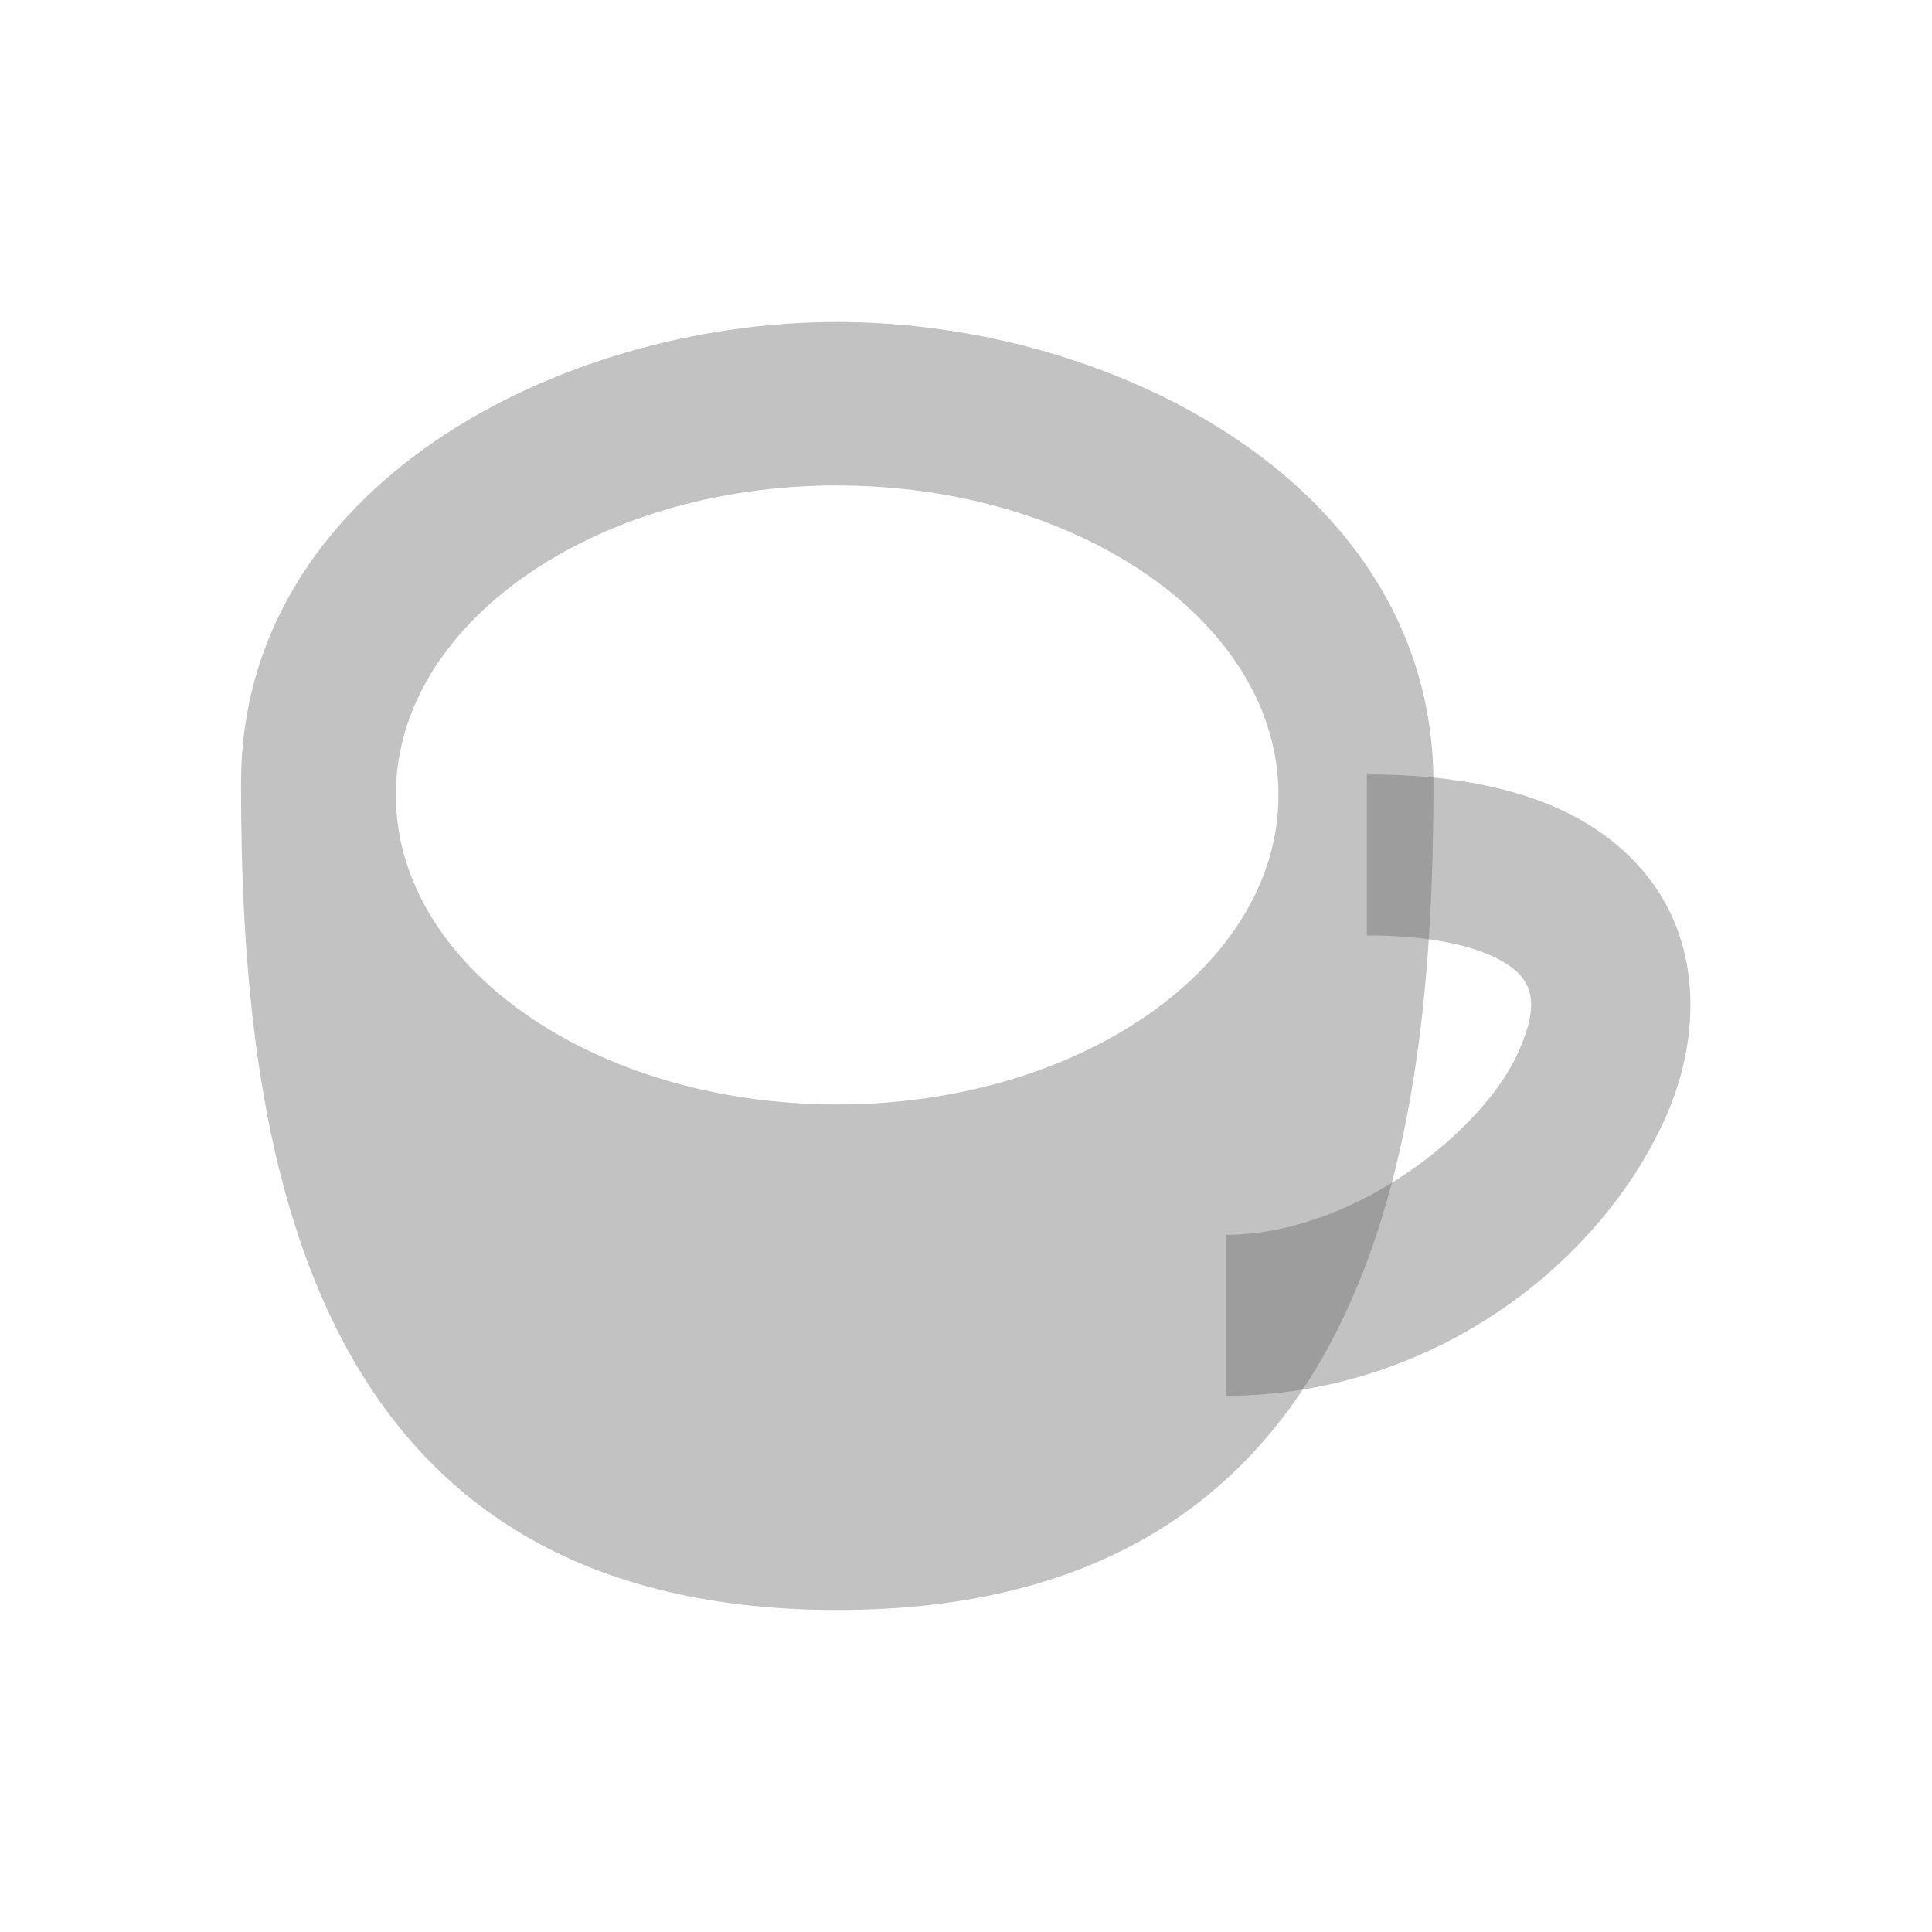
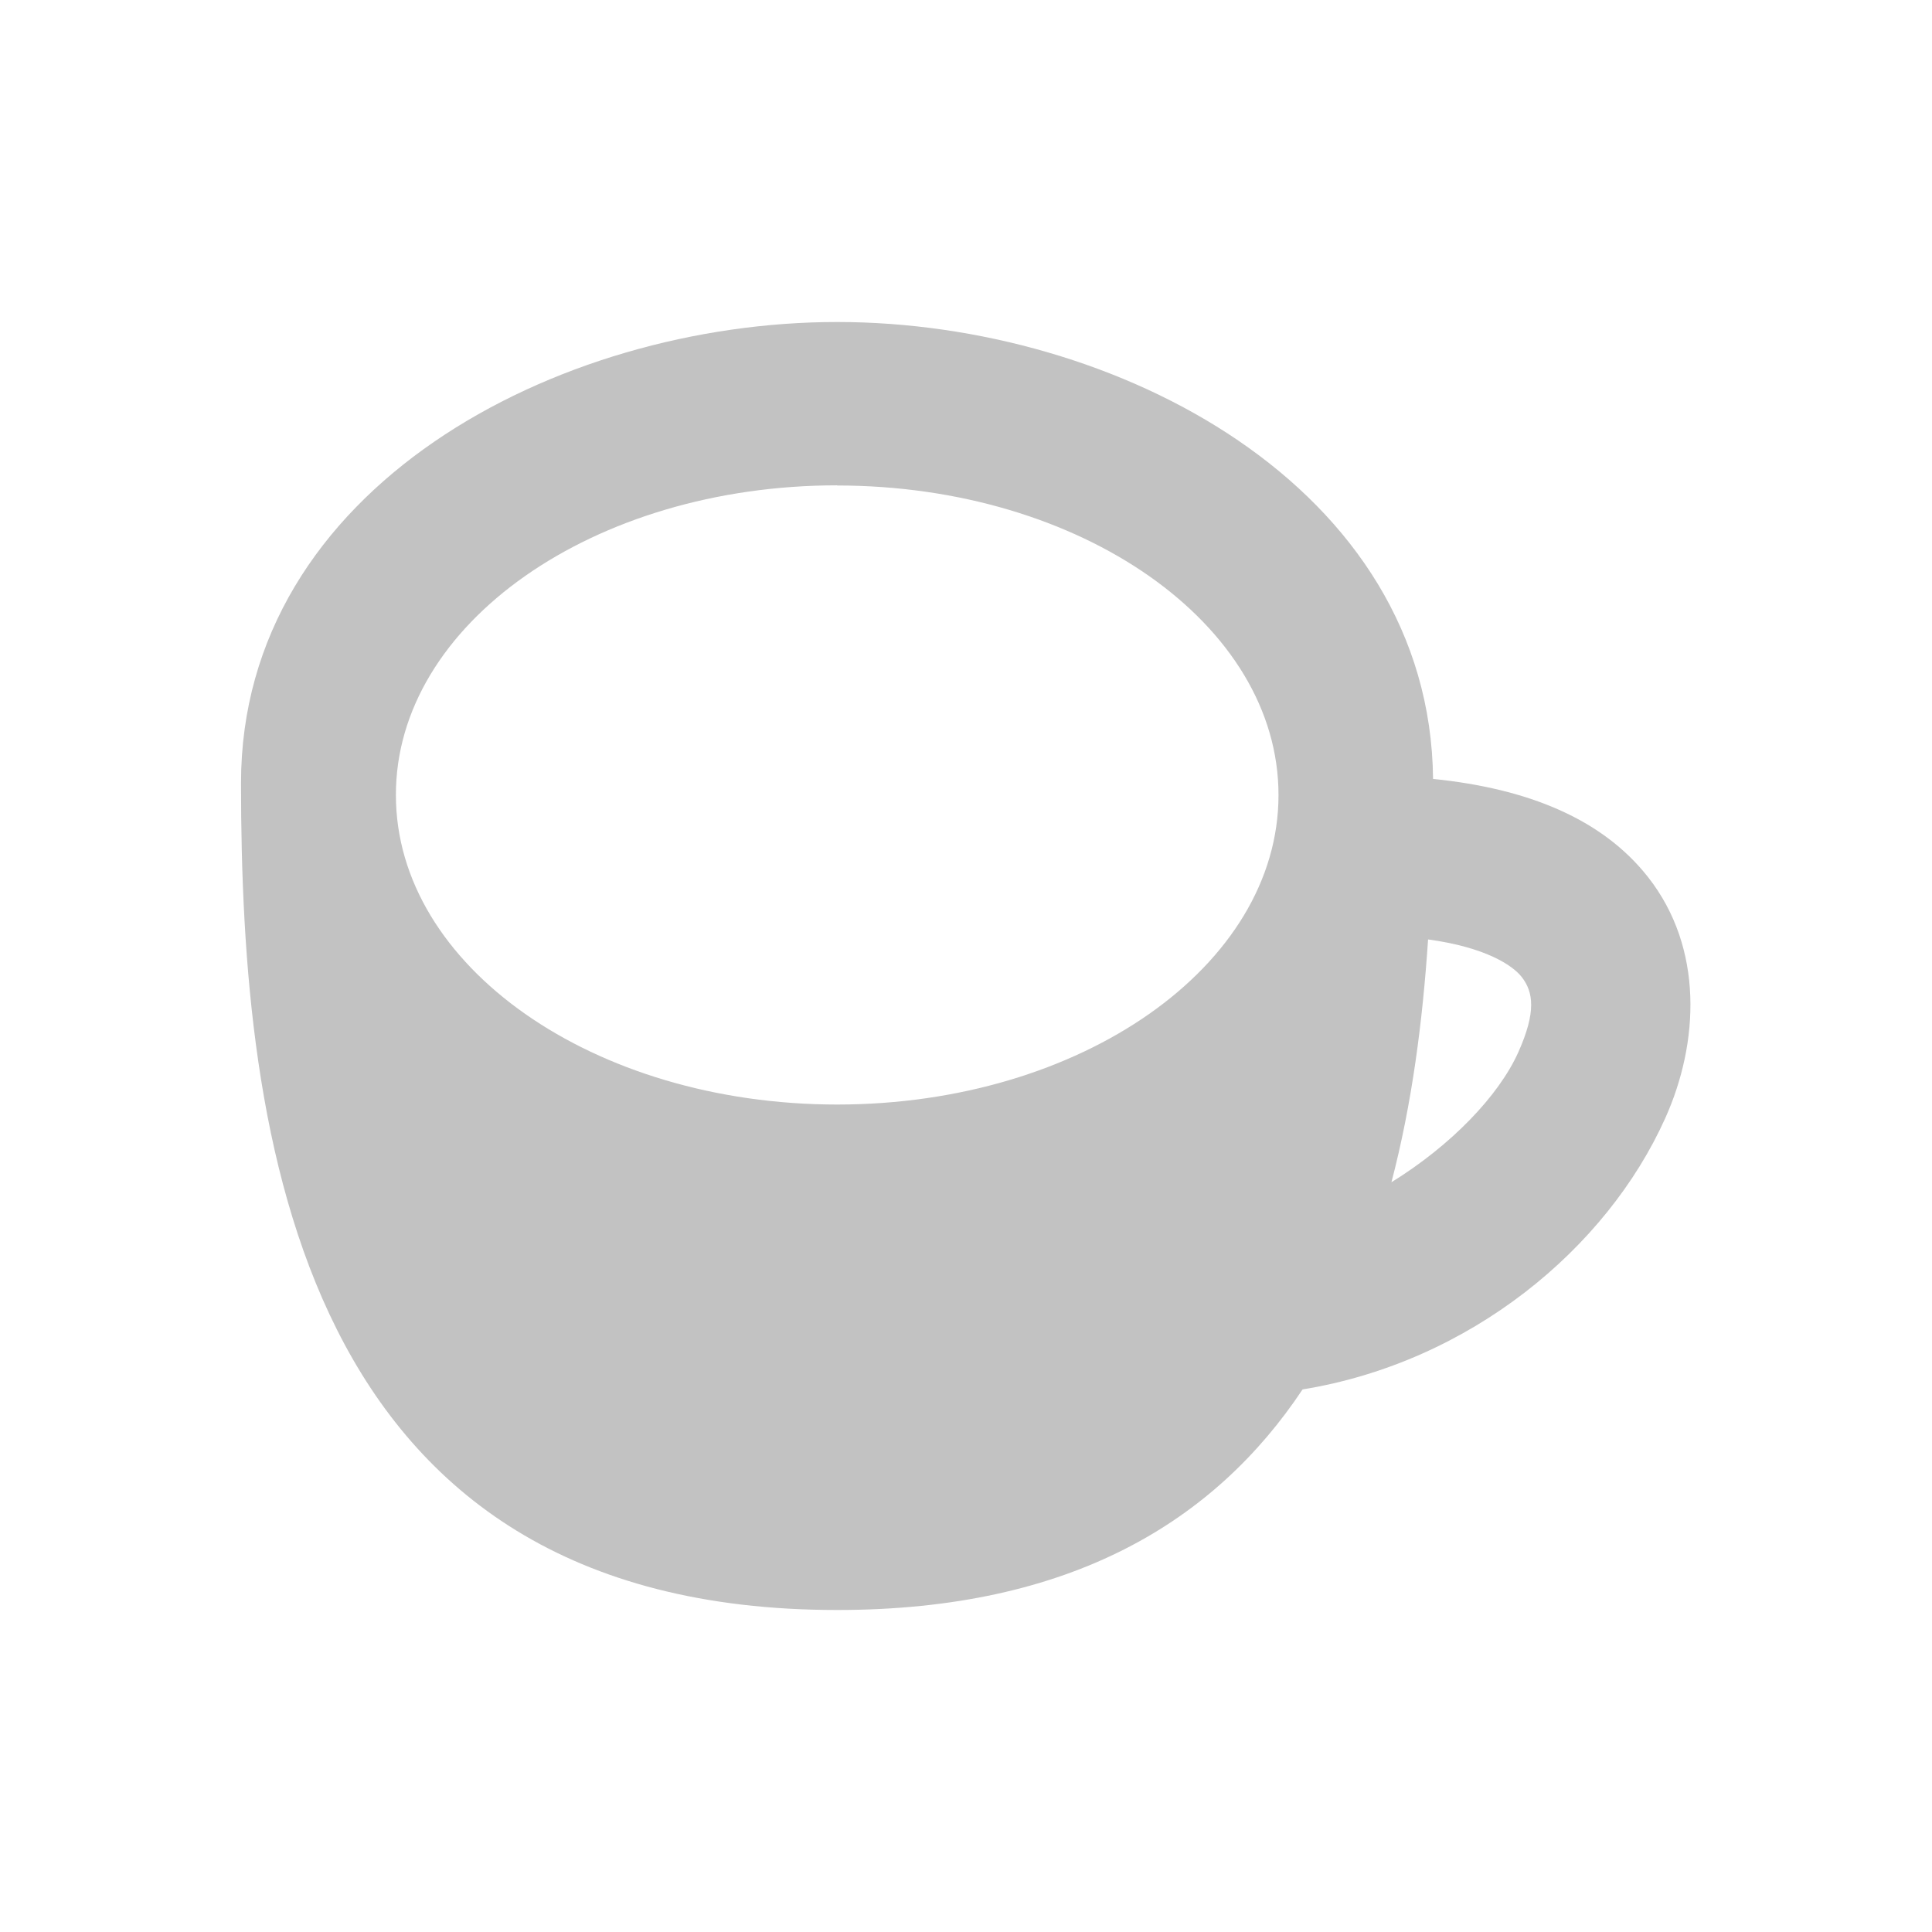
- <svg xmlns="http://www.w3.org/2000/svg" width="24" height="24">
-   <g fill="#666">
-     <path d="M10.4 4C6.922 4 2.994 6.058 2.994 9.726 2.994 14.144 3.707 20 10.4 20s7.407-5.856 7.407-10.274C17.807 6.057 13.878 4 10.4 4zm0 2.031a5.483 3.844 0 015.482 3.845A5.483 3.844 0 0110.4 13.72a5.483 3.844 0 01-5.483-3.844A5.483 3.844 0 0110.4 6.03z" opacity=".4" overflow="visible" style="marker:none" />
-     <path d="M16.98 9.62v2c1.26 0 1.774.326 1.922.514s.182.439-.041.937c-.447.997-2.06 2.268-3.631 2.268v2c2.506 0 4.621-1.587 5.457-3.45.418-.93.481-2.109-.215-2.994-.696-.884-1.898-1.275-3.492-1.275z" opacity=".4" overflow="visible" style="marker:none" />
+ <svg xmlns="http://www.w3.org/2000/svg" width="24" height="24" version="1.1">
+   <g style="fill:#666">
+     <path d="m10.4 4c-3.478 0-7.406 2.059-7.406 5.727 0 4.418 0.713 10.273 7.406 10.273 2.921 0 4.7-1.116 5.781-2.74 2.08-0.339 3.778-1.749 4.506-3.371 0.418-0.93 0.481-2.109-0.215-2.994-0.568-0.722-1.489-1.099-2.67-1.219-0.037-3.636-3.941-5.676-7.402-5.676zm0 2.029v0.002a5.483 3.844 0 0 1 5.482 3.846 5.483 3.844 0 0 1-5.482 3.844 5.483 3.844 0 0 1-5.482-3.844 5.483 3.844 0 0 1 5.482-3.848zm7.34 5.641c0.713 0.097 1.049 0.321 1.162 0.465 0.148 0.188 0.182 0.438-0.041 0.936-0.243 0.542-0.837 1.159-1.576 1.615 0.256-0.976 0.388-2.004 0.455-3.016z" style="opacity:.4" />
  </g>
</svg>
